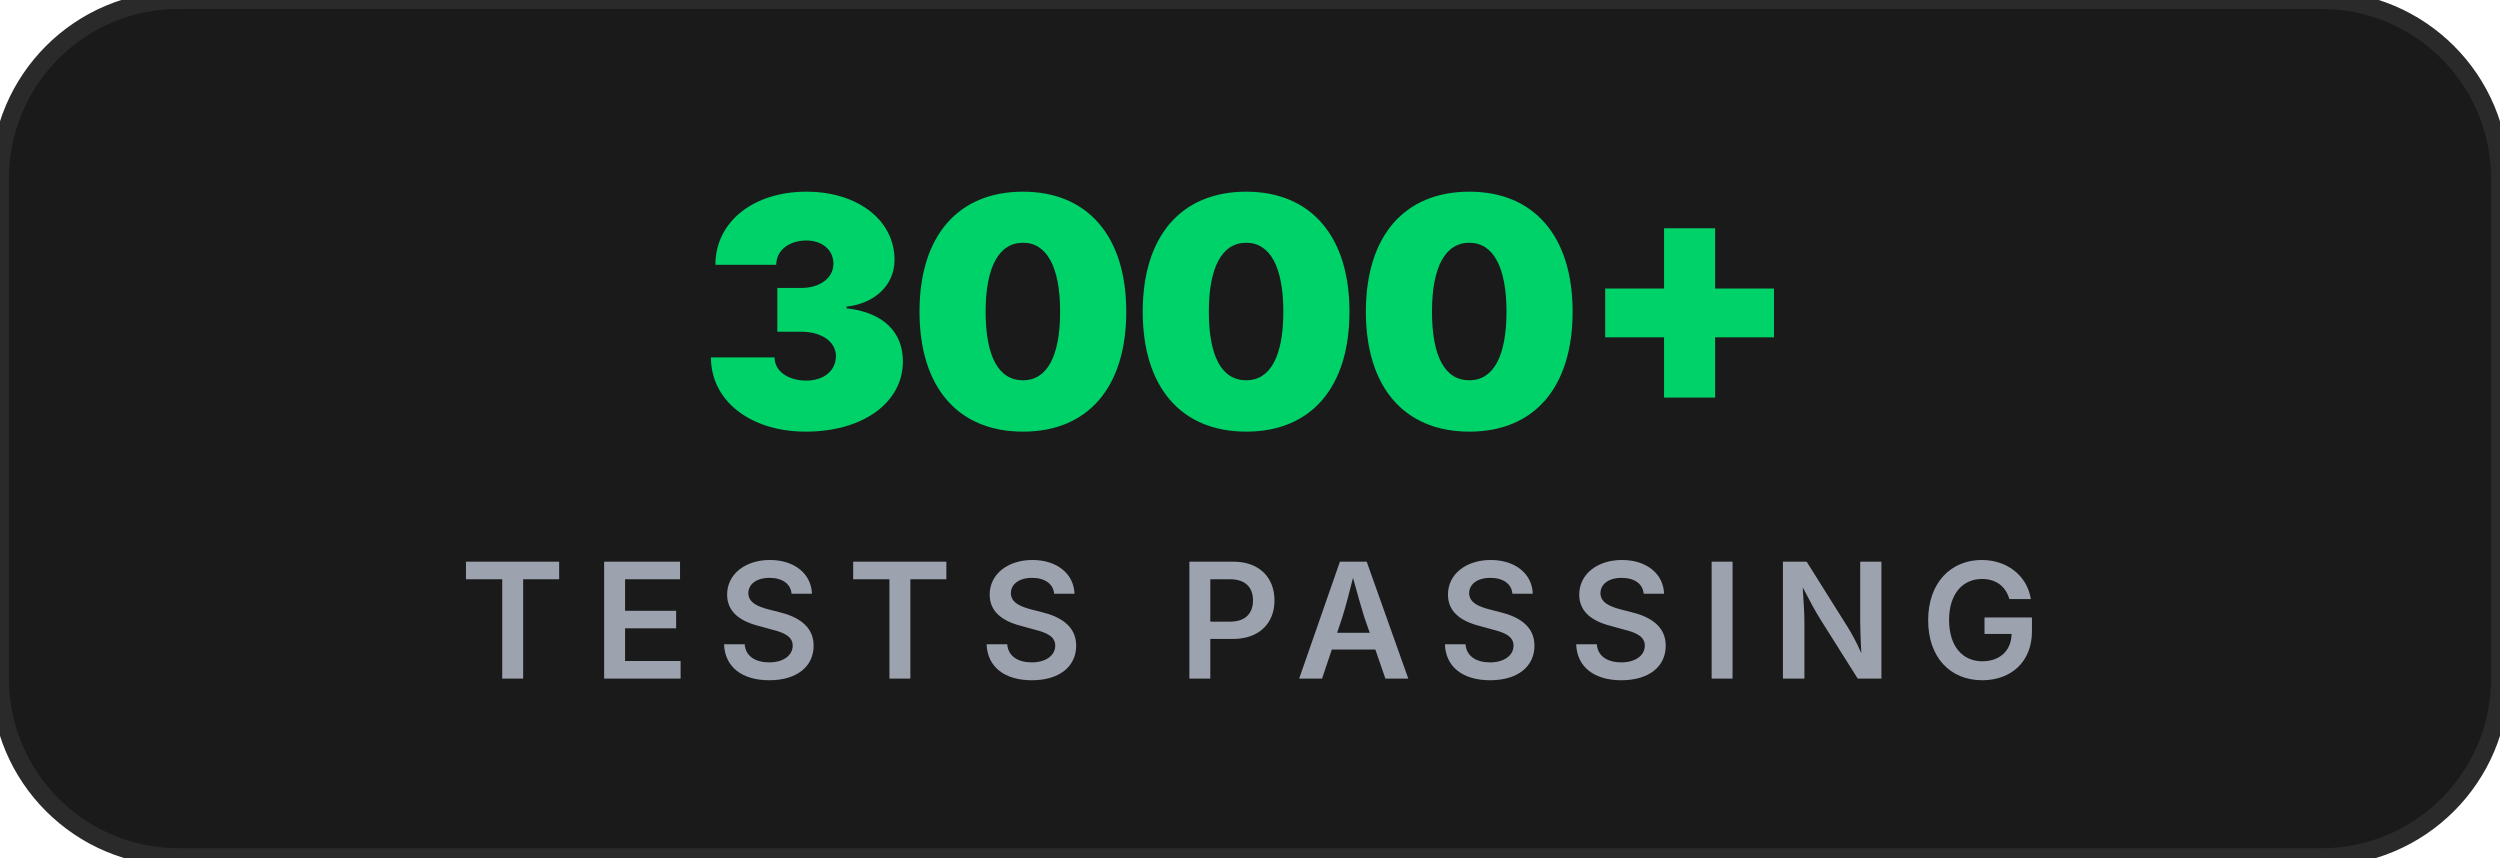
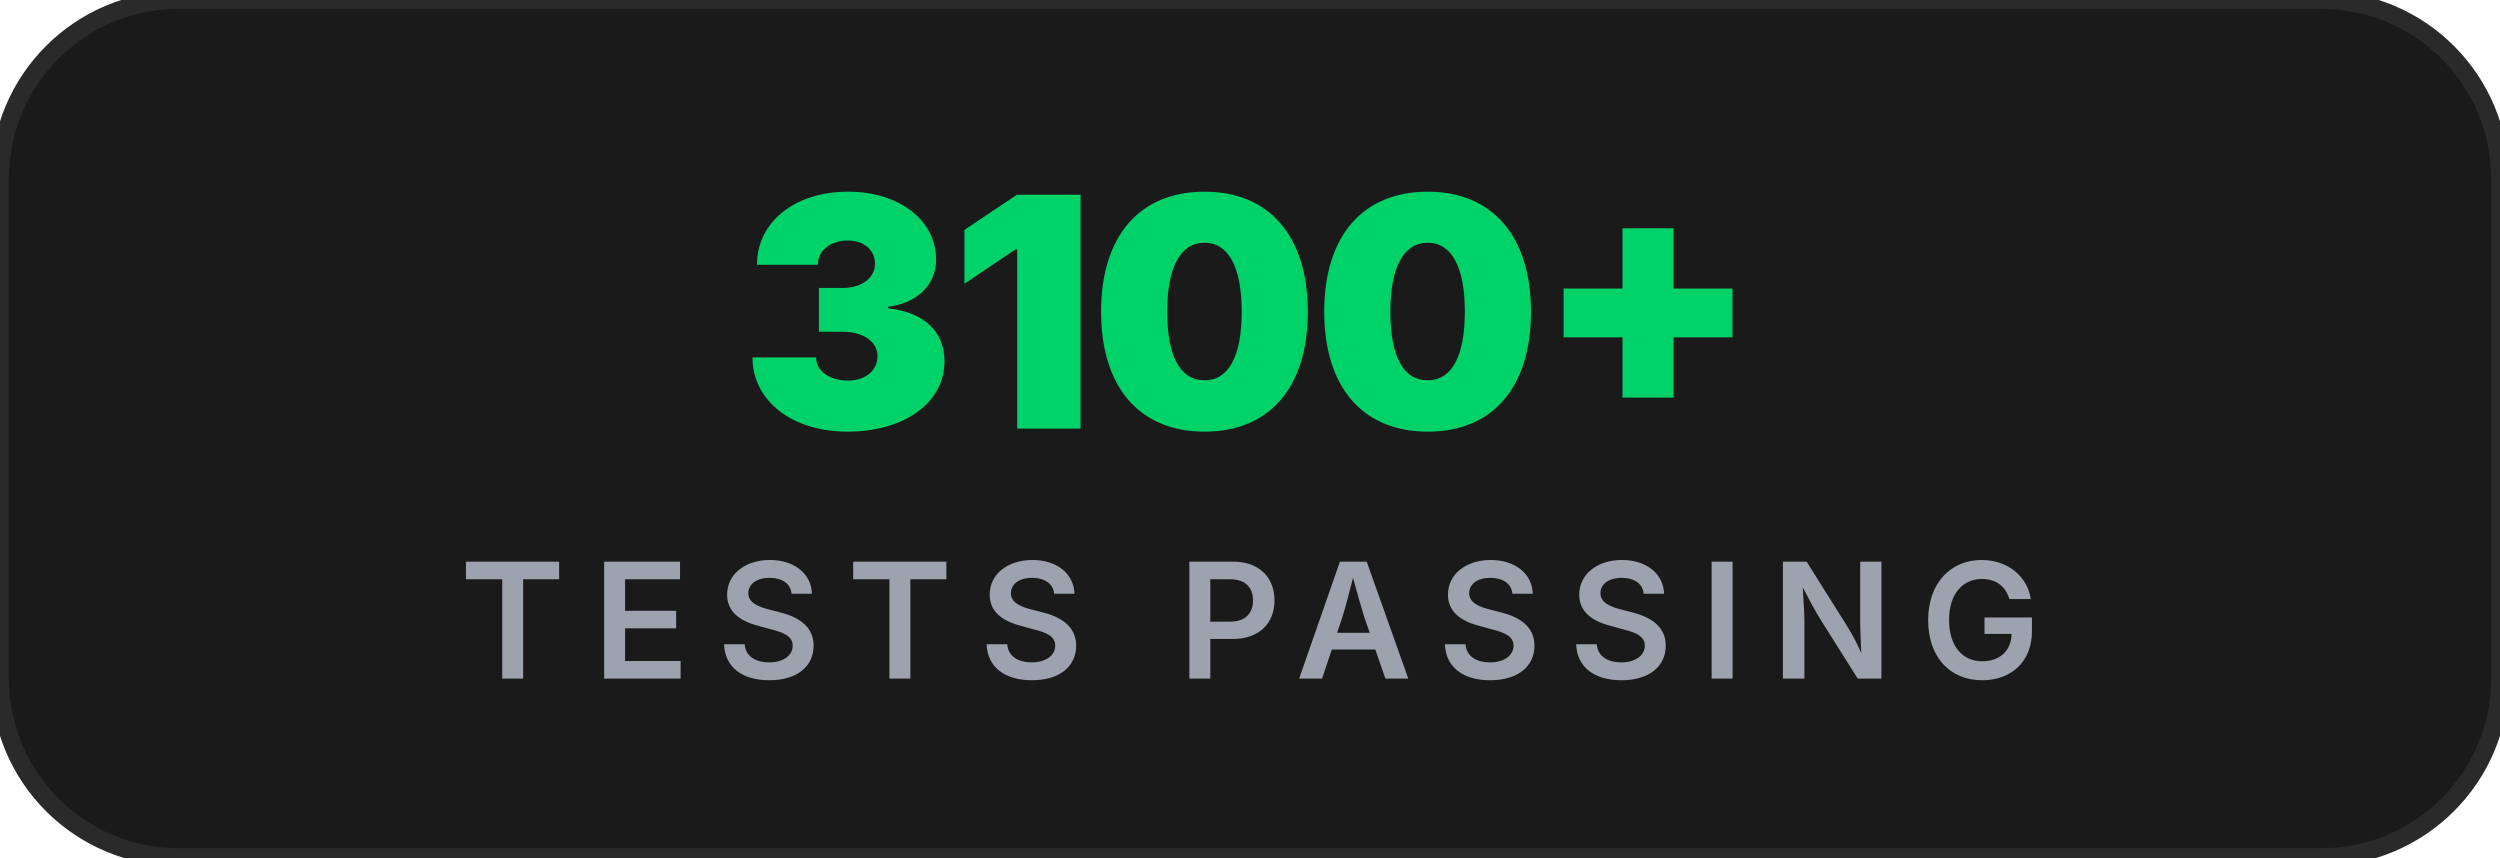
- <svg xmlns="http://www.w3.org/2000/svg" viewBox="0 0 140 48" fill="none" role="img" aria-label="TESTS PASSING: 3000+">
+ <svg xmlns="http://www.w3.org/2000/svg" viewBox="0 0 140 48" fill="none" role="img" aria-label="TESTS PASSING: 3100+">
  <rect x="0" y="0" width="140" height="48" rx="10" fill="#1A1A1A" stroke="#2A2A2A" stroke-width="1" />
-   <text x="70" y="24" fill="#00D26A" font-family="ui-sans-serif, -apple-system, &quot;Segoe UI&quot;, Inter, system-ui, sans-serif" font-size="18" font-weight="900" text-anchor="middle" letter-spacing="-0.3">3000+</text>
+   <text x="70" y="24" fill="#00D26A" font-family="ui-sans-serif, -apple-system, &quot;Segoe UI&quot;, Inter, system-ui, sans-serif" font-size="18" font-weight="900" text-anchor="middle" letter-spacing="-0.3">3100+</text>
  <text x="70" y="38" fill="#9CA3AF" font-family="ui-sans-serif, -apple-system, &quot;Segoe UI&quot;, Inter, system-ui, sans-serif" font-size="9" font-weight="600" text-anchor="middle" letter-spacing="1.5">TESTS PASSING</text>
</svg>
